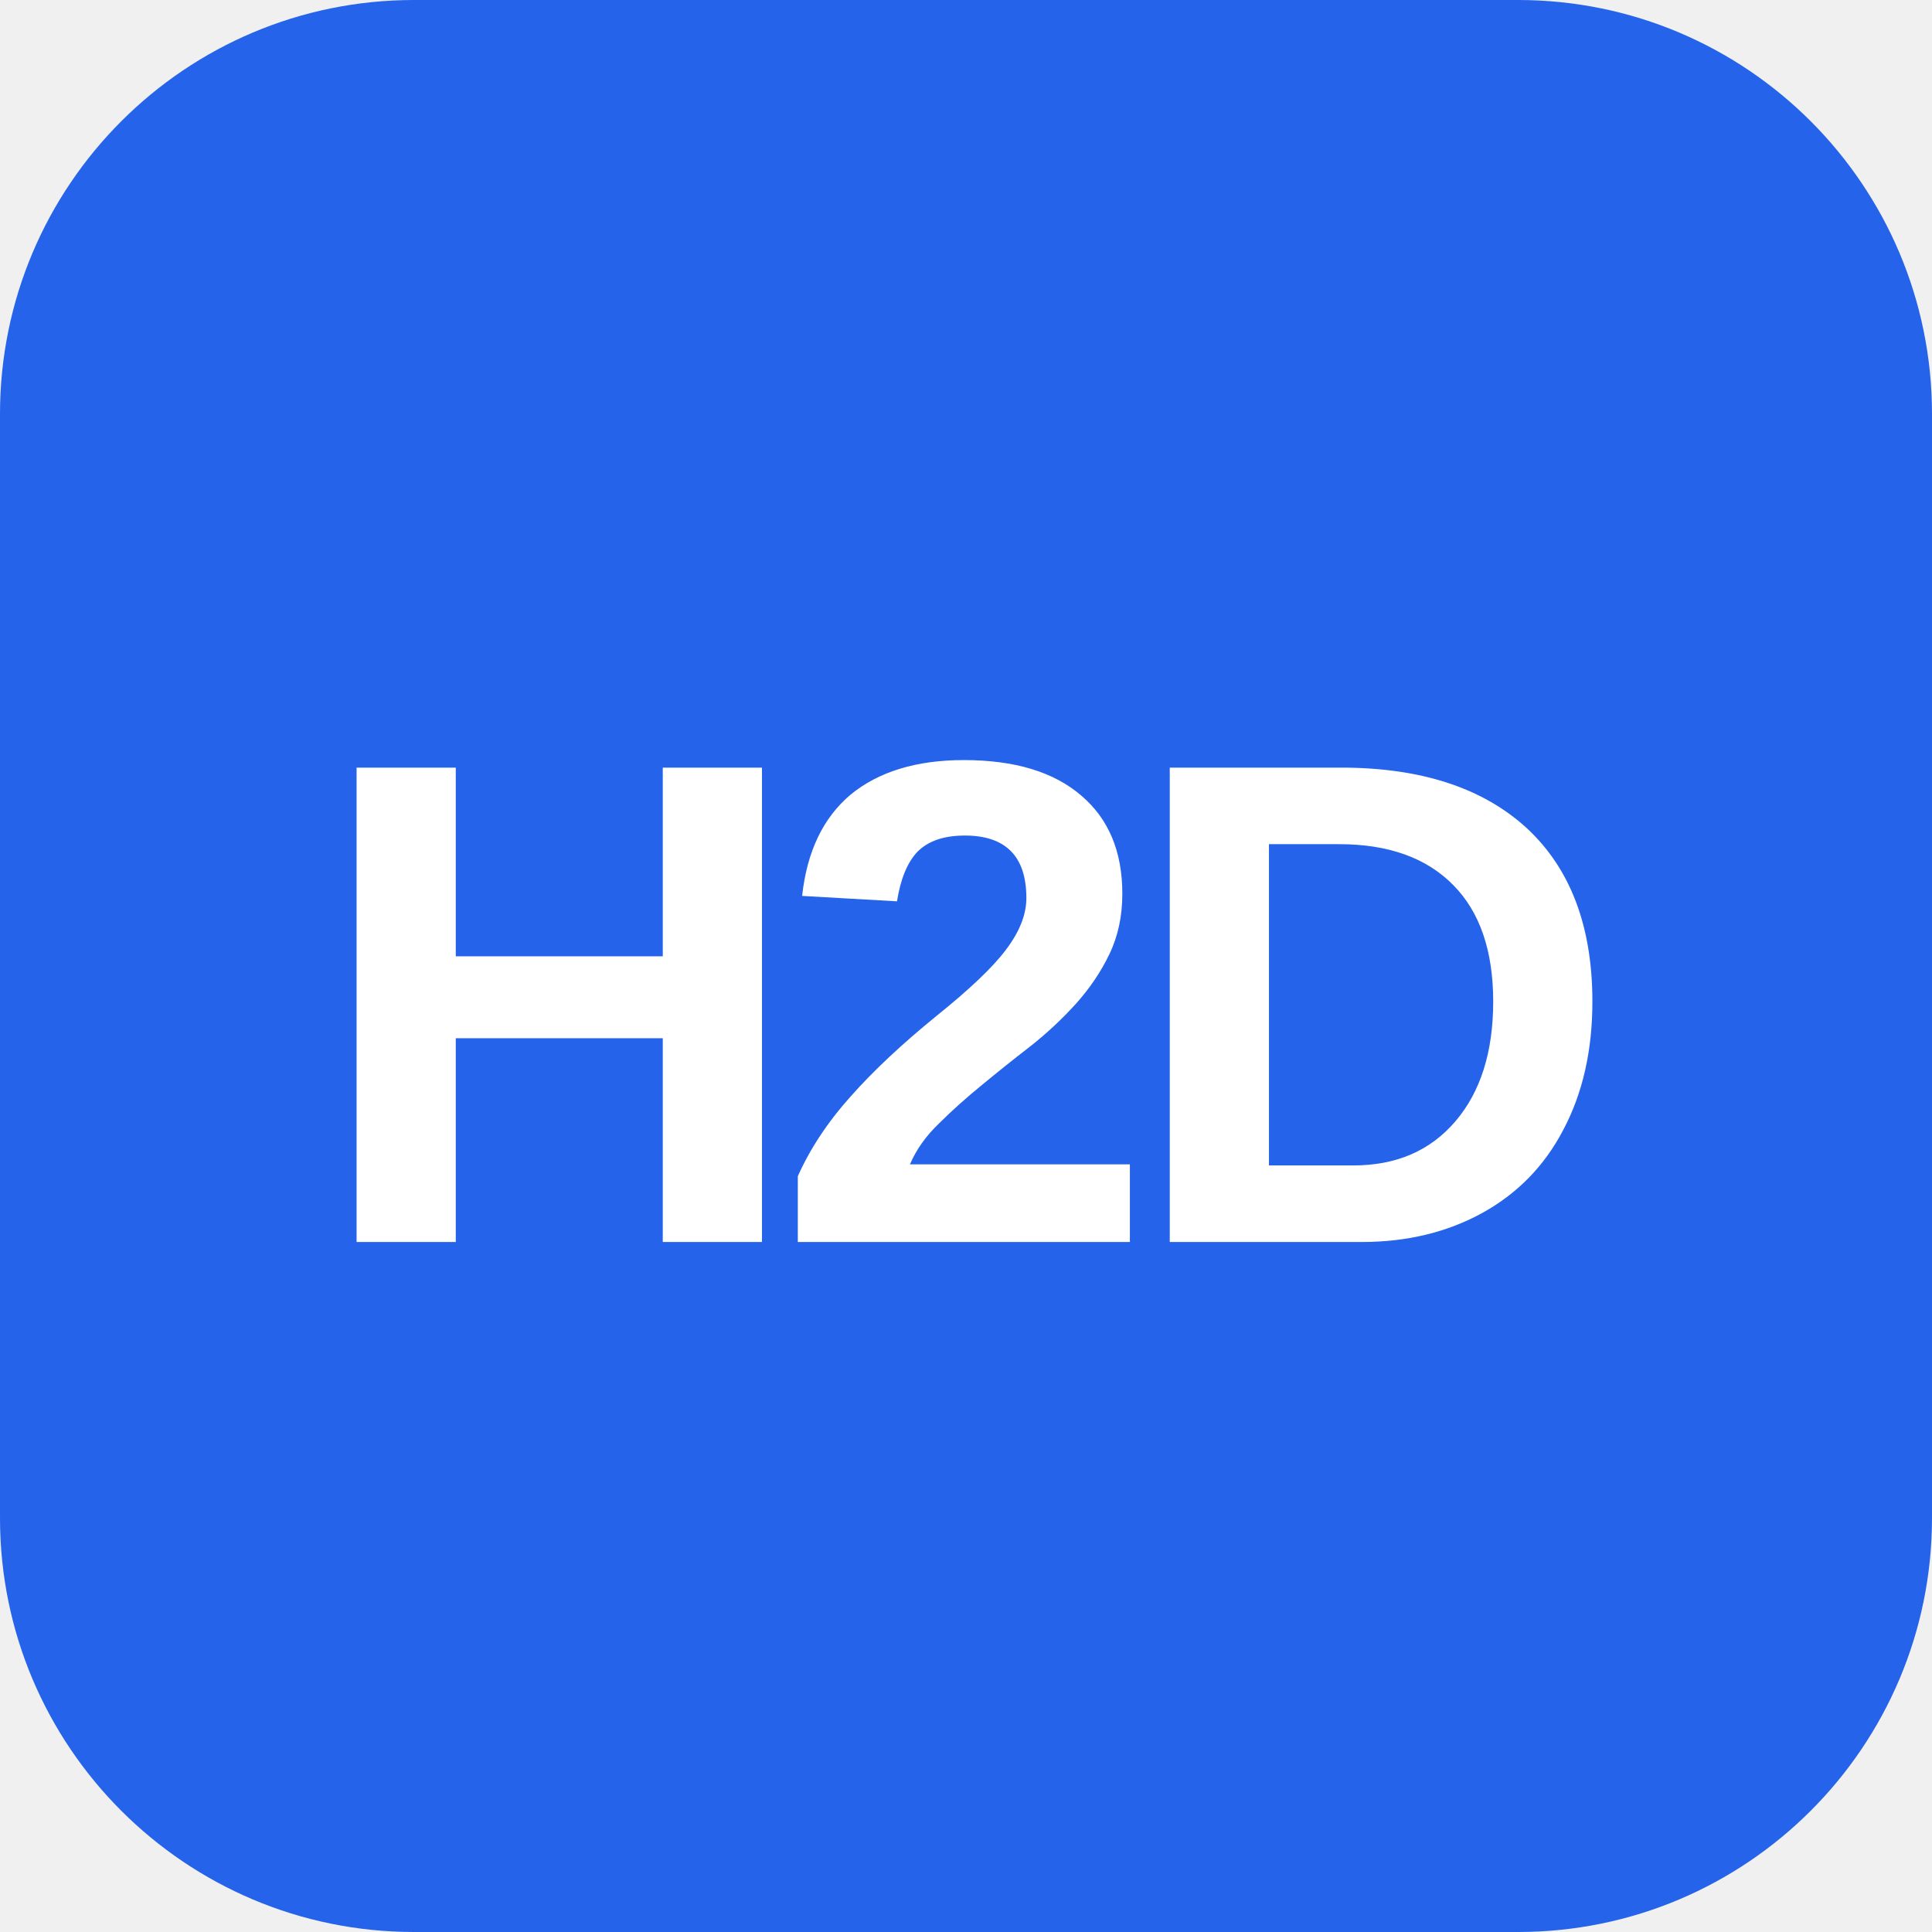
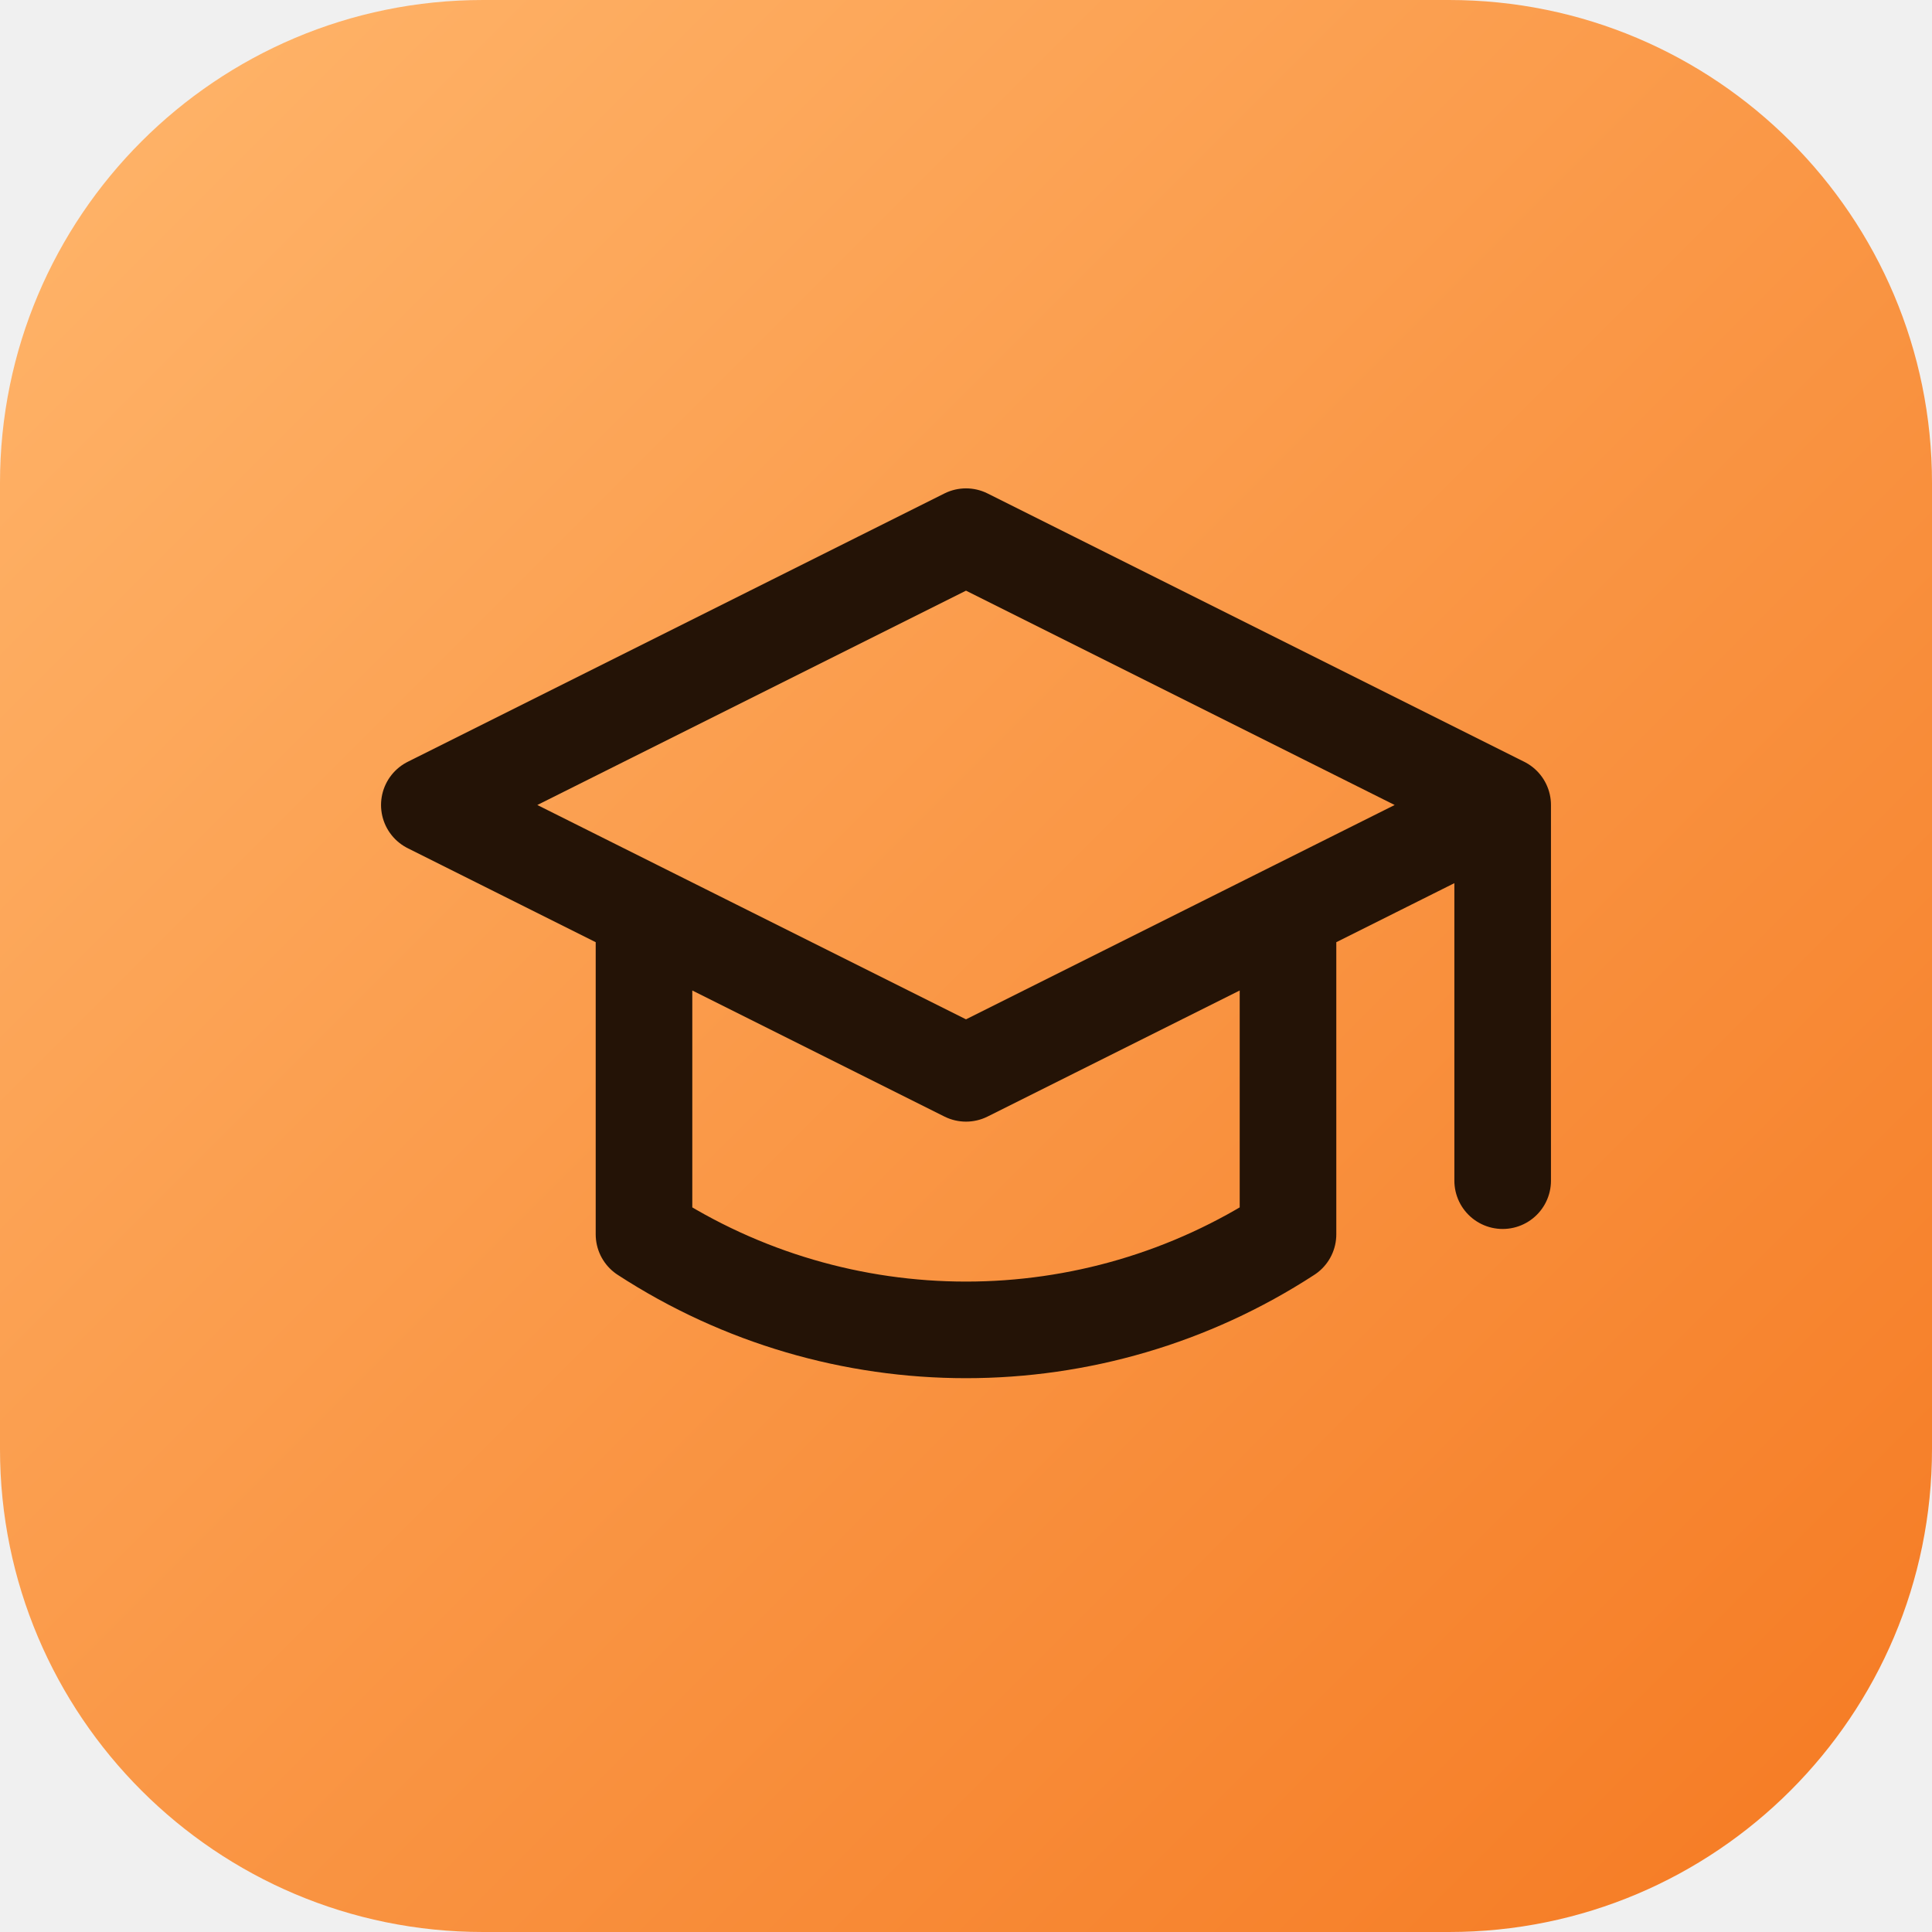
- <svg xmlns="http://www.w3.org/2000/svg" viewBox="0 0 28 28">
-   <rect width="28" height="28" rx="6" fill="#2563eb" />
-   <text x="14" y="18" text-anchor="middle" fill="#ffffff" font-family="Arial, sans-serif" font-size="10" font-weight="700" letter-spacing="-.5">H2D</text>
+ <svg xmlns="http://www.w3.org/2000/svg" viewBox="0 0 36 36">
+   <defs>
+     <linearGradient id="warm" x1="0" y1="0" x2="1" y2="1" gradientUnits="objectBoundingBox">
+       <stop stop-color="#ffb66c" />
+       <stop offset="1" stop-color="#f57921" />
+     </linearGradient>
+   </defs>
+   <rect width="36" height="36" rx="9" fill="url(#warm)" />
+   <path d="m8 15 10-5 10 5-10 5-10-5Zm4 2v6a11 11 0 0 0 12 0v-6m4-2v7" stroke="#241306" stroke-width="1.8" stroke-linecap="round" stroke-linejoin="round" fill="none" />
</svg>
